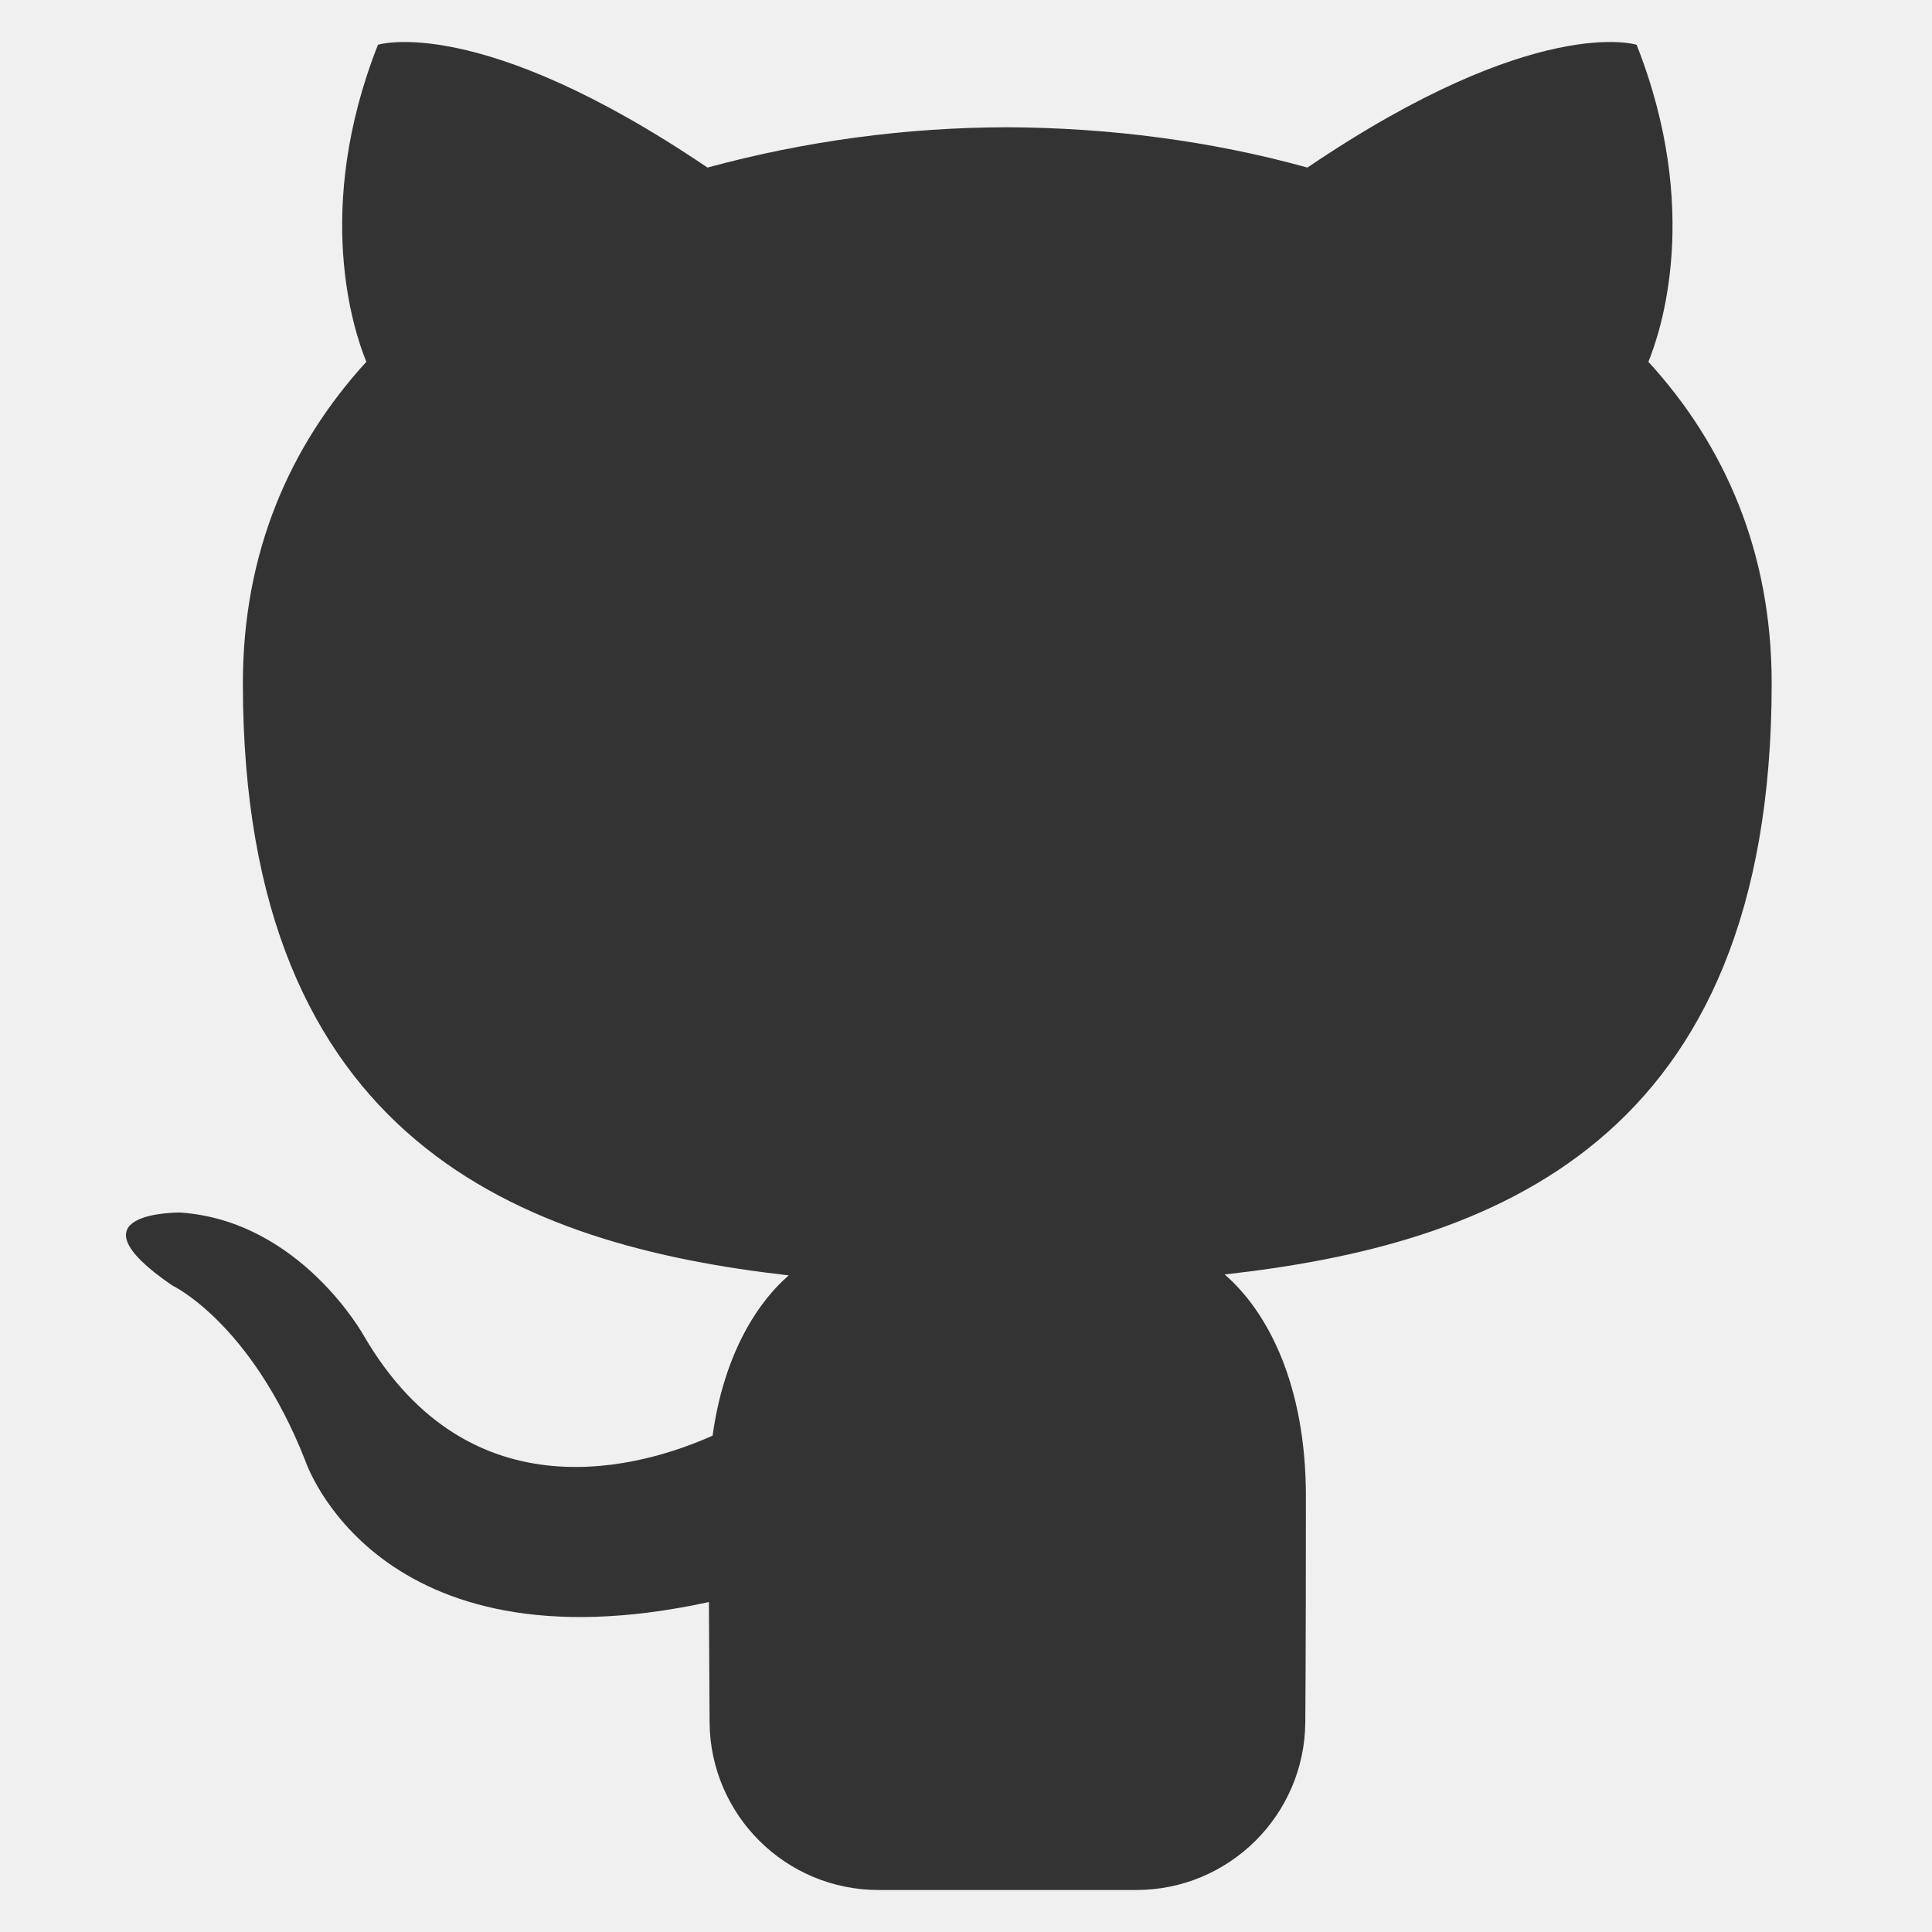
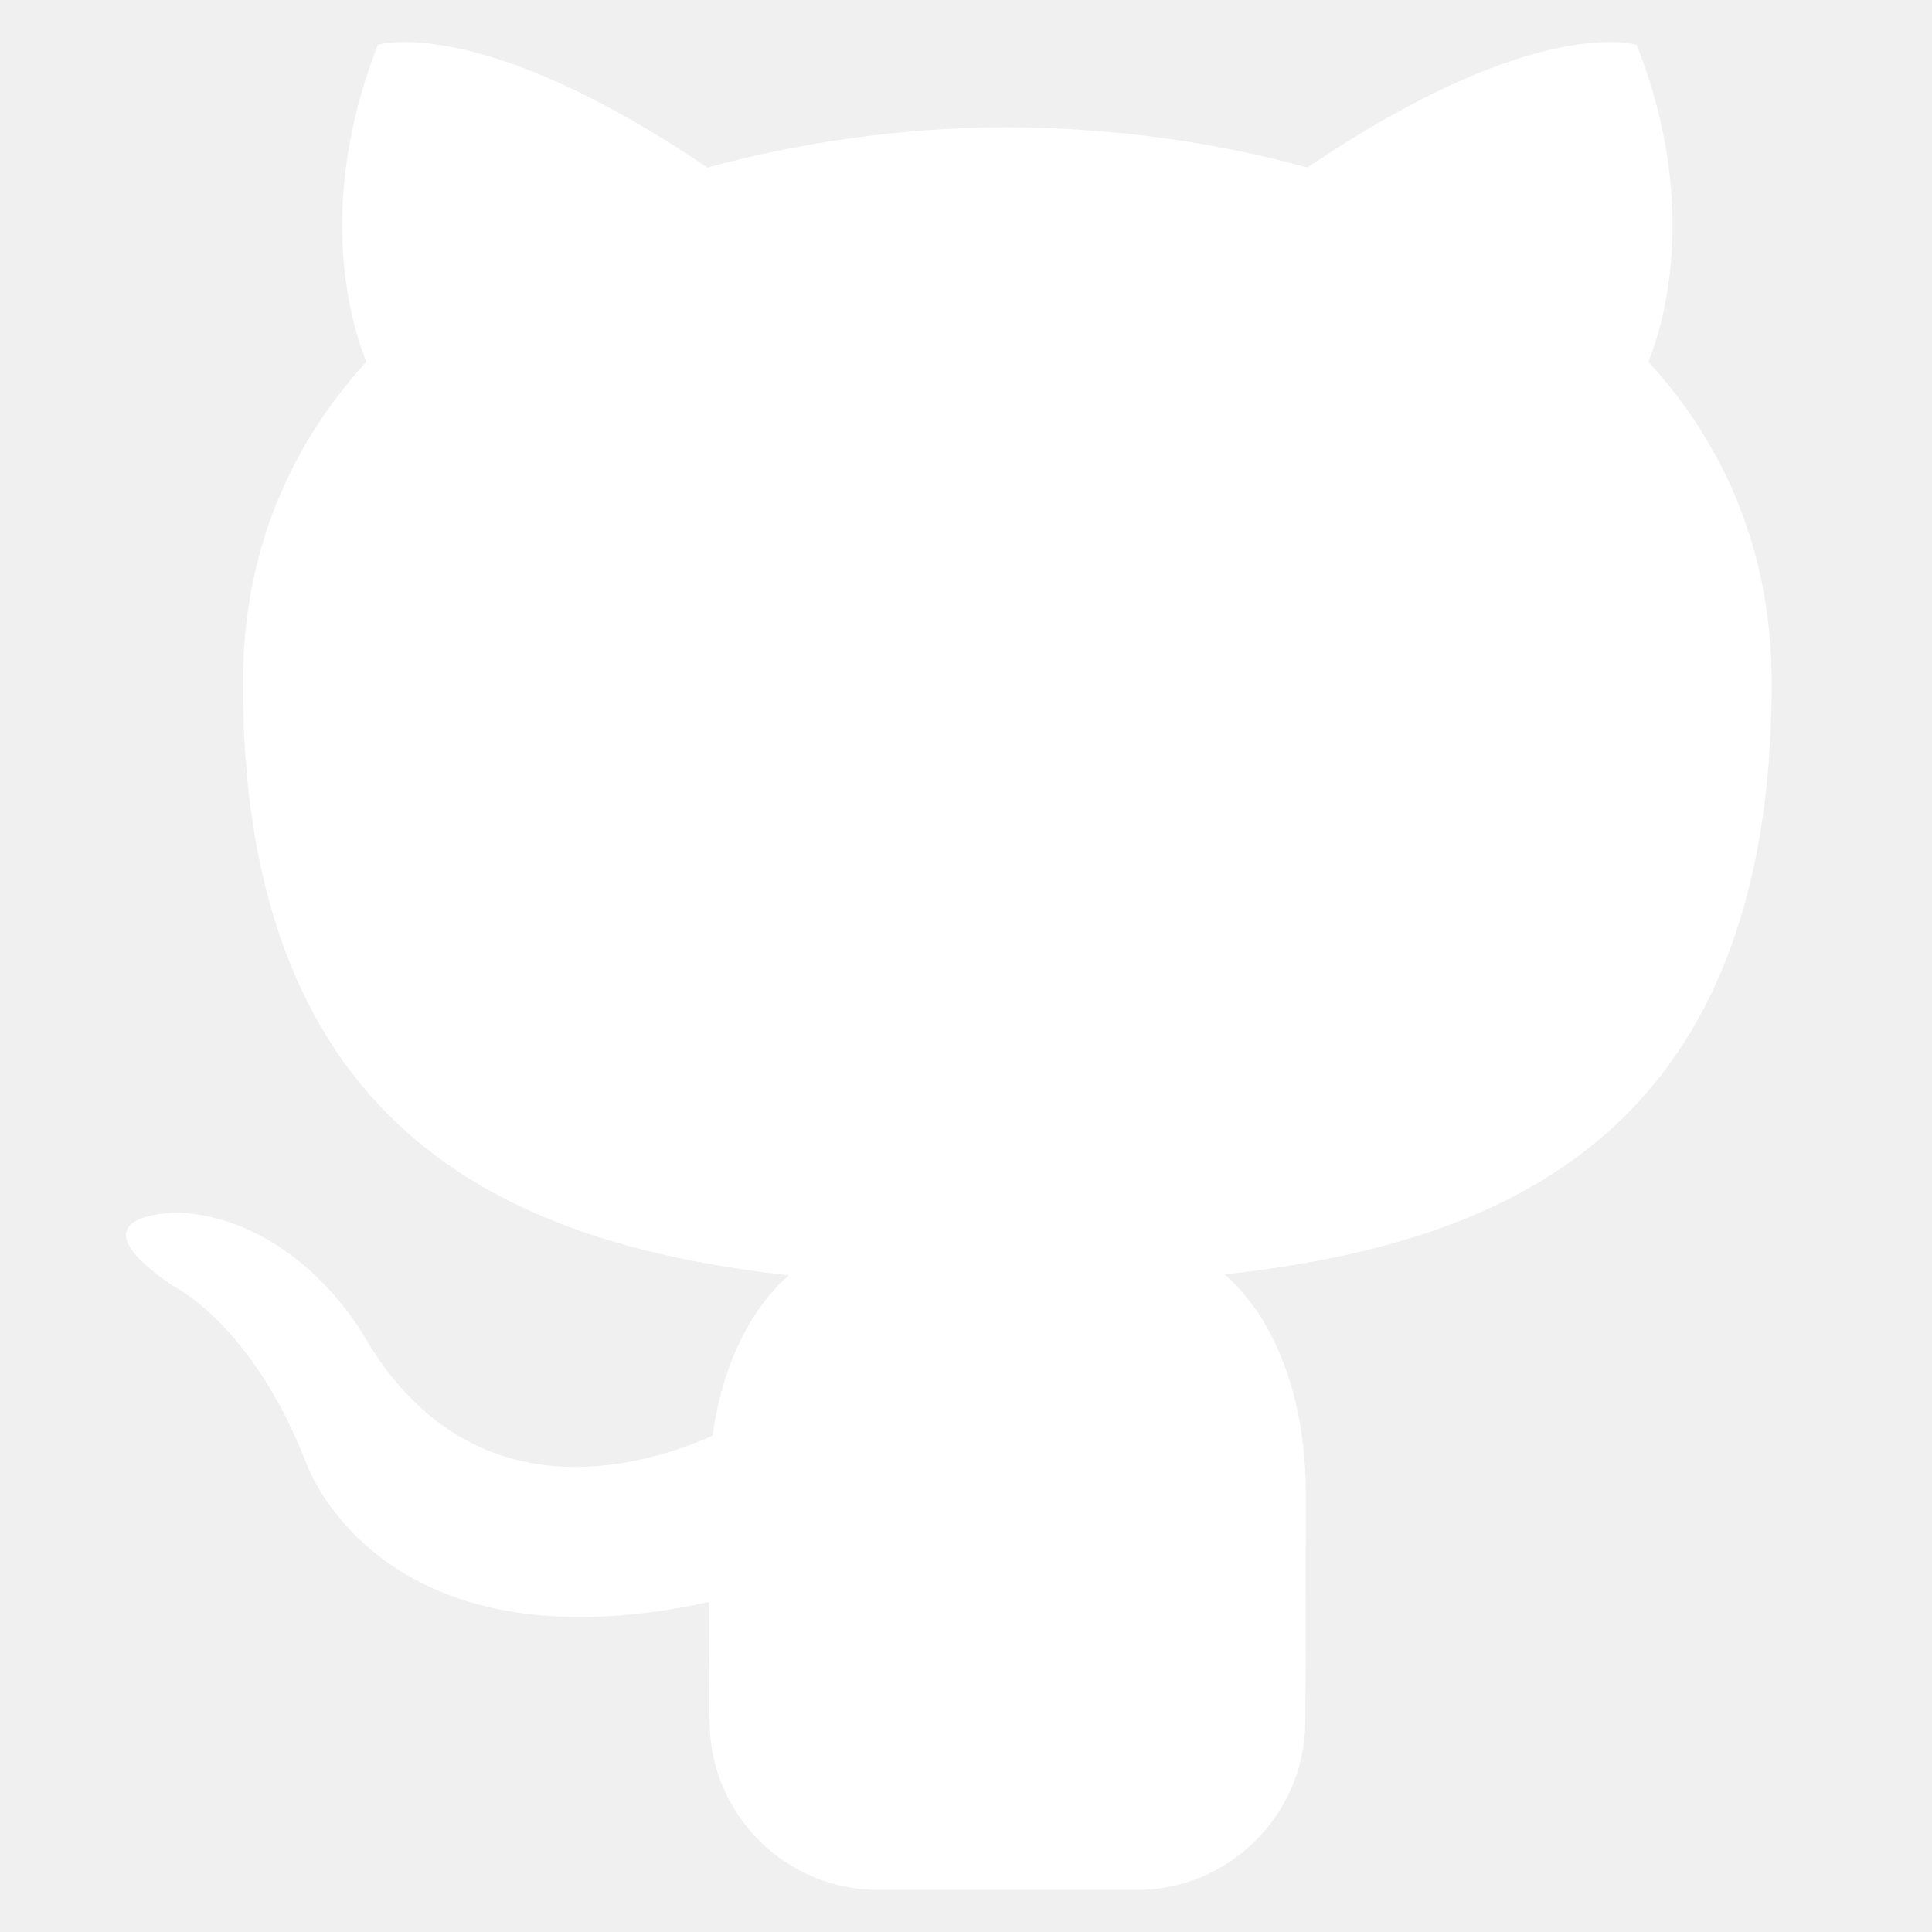
<svg xmlns="http://www.w3.org/2000/svg" t="1604063226476" class="icon" viewBox="0 0 1024 1024" version="1.1" p-id="3061" width="200" height="200">
  <defs>
    <style type="text/css" />
  </defs>
-   <path d="M465.981 1001.74a89.578 89.578 0 0 1-89.889-88.955l-0.356-63.666c-176.662 38.422-213.927-74.93-213.927-74.93-28.895-73.372-70.523-92.873-70.523-92.873-57.61-39.446 4.364-38.645 4.364-38.645 63.71 4.452 97.28 65.447 97.28 65.447 56.631 97.058 148.569 69.009 184.765 52.803 5.699-41.049 22.172-69.053 40.337-84.947-141.045-16.028-289.303-70.523-289.303-313.79 0-69.32 24.799-125.952 65.447-170.429-6.589-16.028-28.316-80.584 6.144-168.025 0 0 53.337-17.052 174.659 65.09a609.28 609.28 0 0 1 158.943-21.37c53.915 0.223 108.276 7.257 159.031 21.37C814.186 6.679 867.434 23.73 867.434 23.73c34.549 87.485 12.822 152.042 6.233 168.025 40.693 44.433 65.358 101.109 65.358 170.43 0 243.89-148.57 297.583-289.926 313.299 22.751 19.723 43.053 58.323 43.053 117.582 0 84.992-0.312 119.674-0.312 119.674a89.622 89.622 0 0 1-89.8 89H465.98z" fill="#333333" p-id="3062" />
+   <path d="M465.981 1001.74a89.578 89.578 0 0 1-89.889-88.955l-0.356-63.666c-176.662 38.422-213.927-74.93-213.927-74.93-28.895-73.372-70.523-92.873-70.523-92.873-57.61-39.446 4.364-38.645 4.364-38.645 63.71 4.452 97.28 65.447 97.28 65.447 56.631 97.058 148.569 69.009 184.765 52.803 5.699-41.049 22.172-69.053 40.337-84.947-141.045-16.028-289.303-70.523-289.303-313.79 0-69.32 24.799-125.952 65.447-170.429-6.589-16.028-28.316-80.584 6.144-168.025 0 0 53.337-17.052 174.659 65.09a609.28 609.28 0 0 1 158.943-21.37c53.915 0.223 108.276 7.257 159.031 21.37C814.186 6.679 867.434 23.73 867.434 23.73c34.549 87.485 12.822 152.042 6.233 168.025 40.693 44.433 65.358 101.109 65.358 170.43 0 243.89-148.57 297.583-289.926 313.299 22.751 19.723 43.053 58.323 43.053 117.582 0 84.992-0.312 119.674-0.312 119.674a89.622 89.622 0 0 1-89.8 89H465.98z" fill="#ffffff" p-id="3062" />
</svg>
